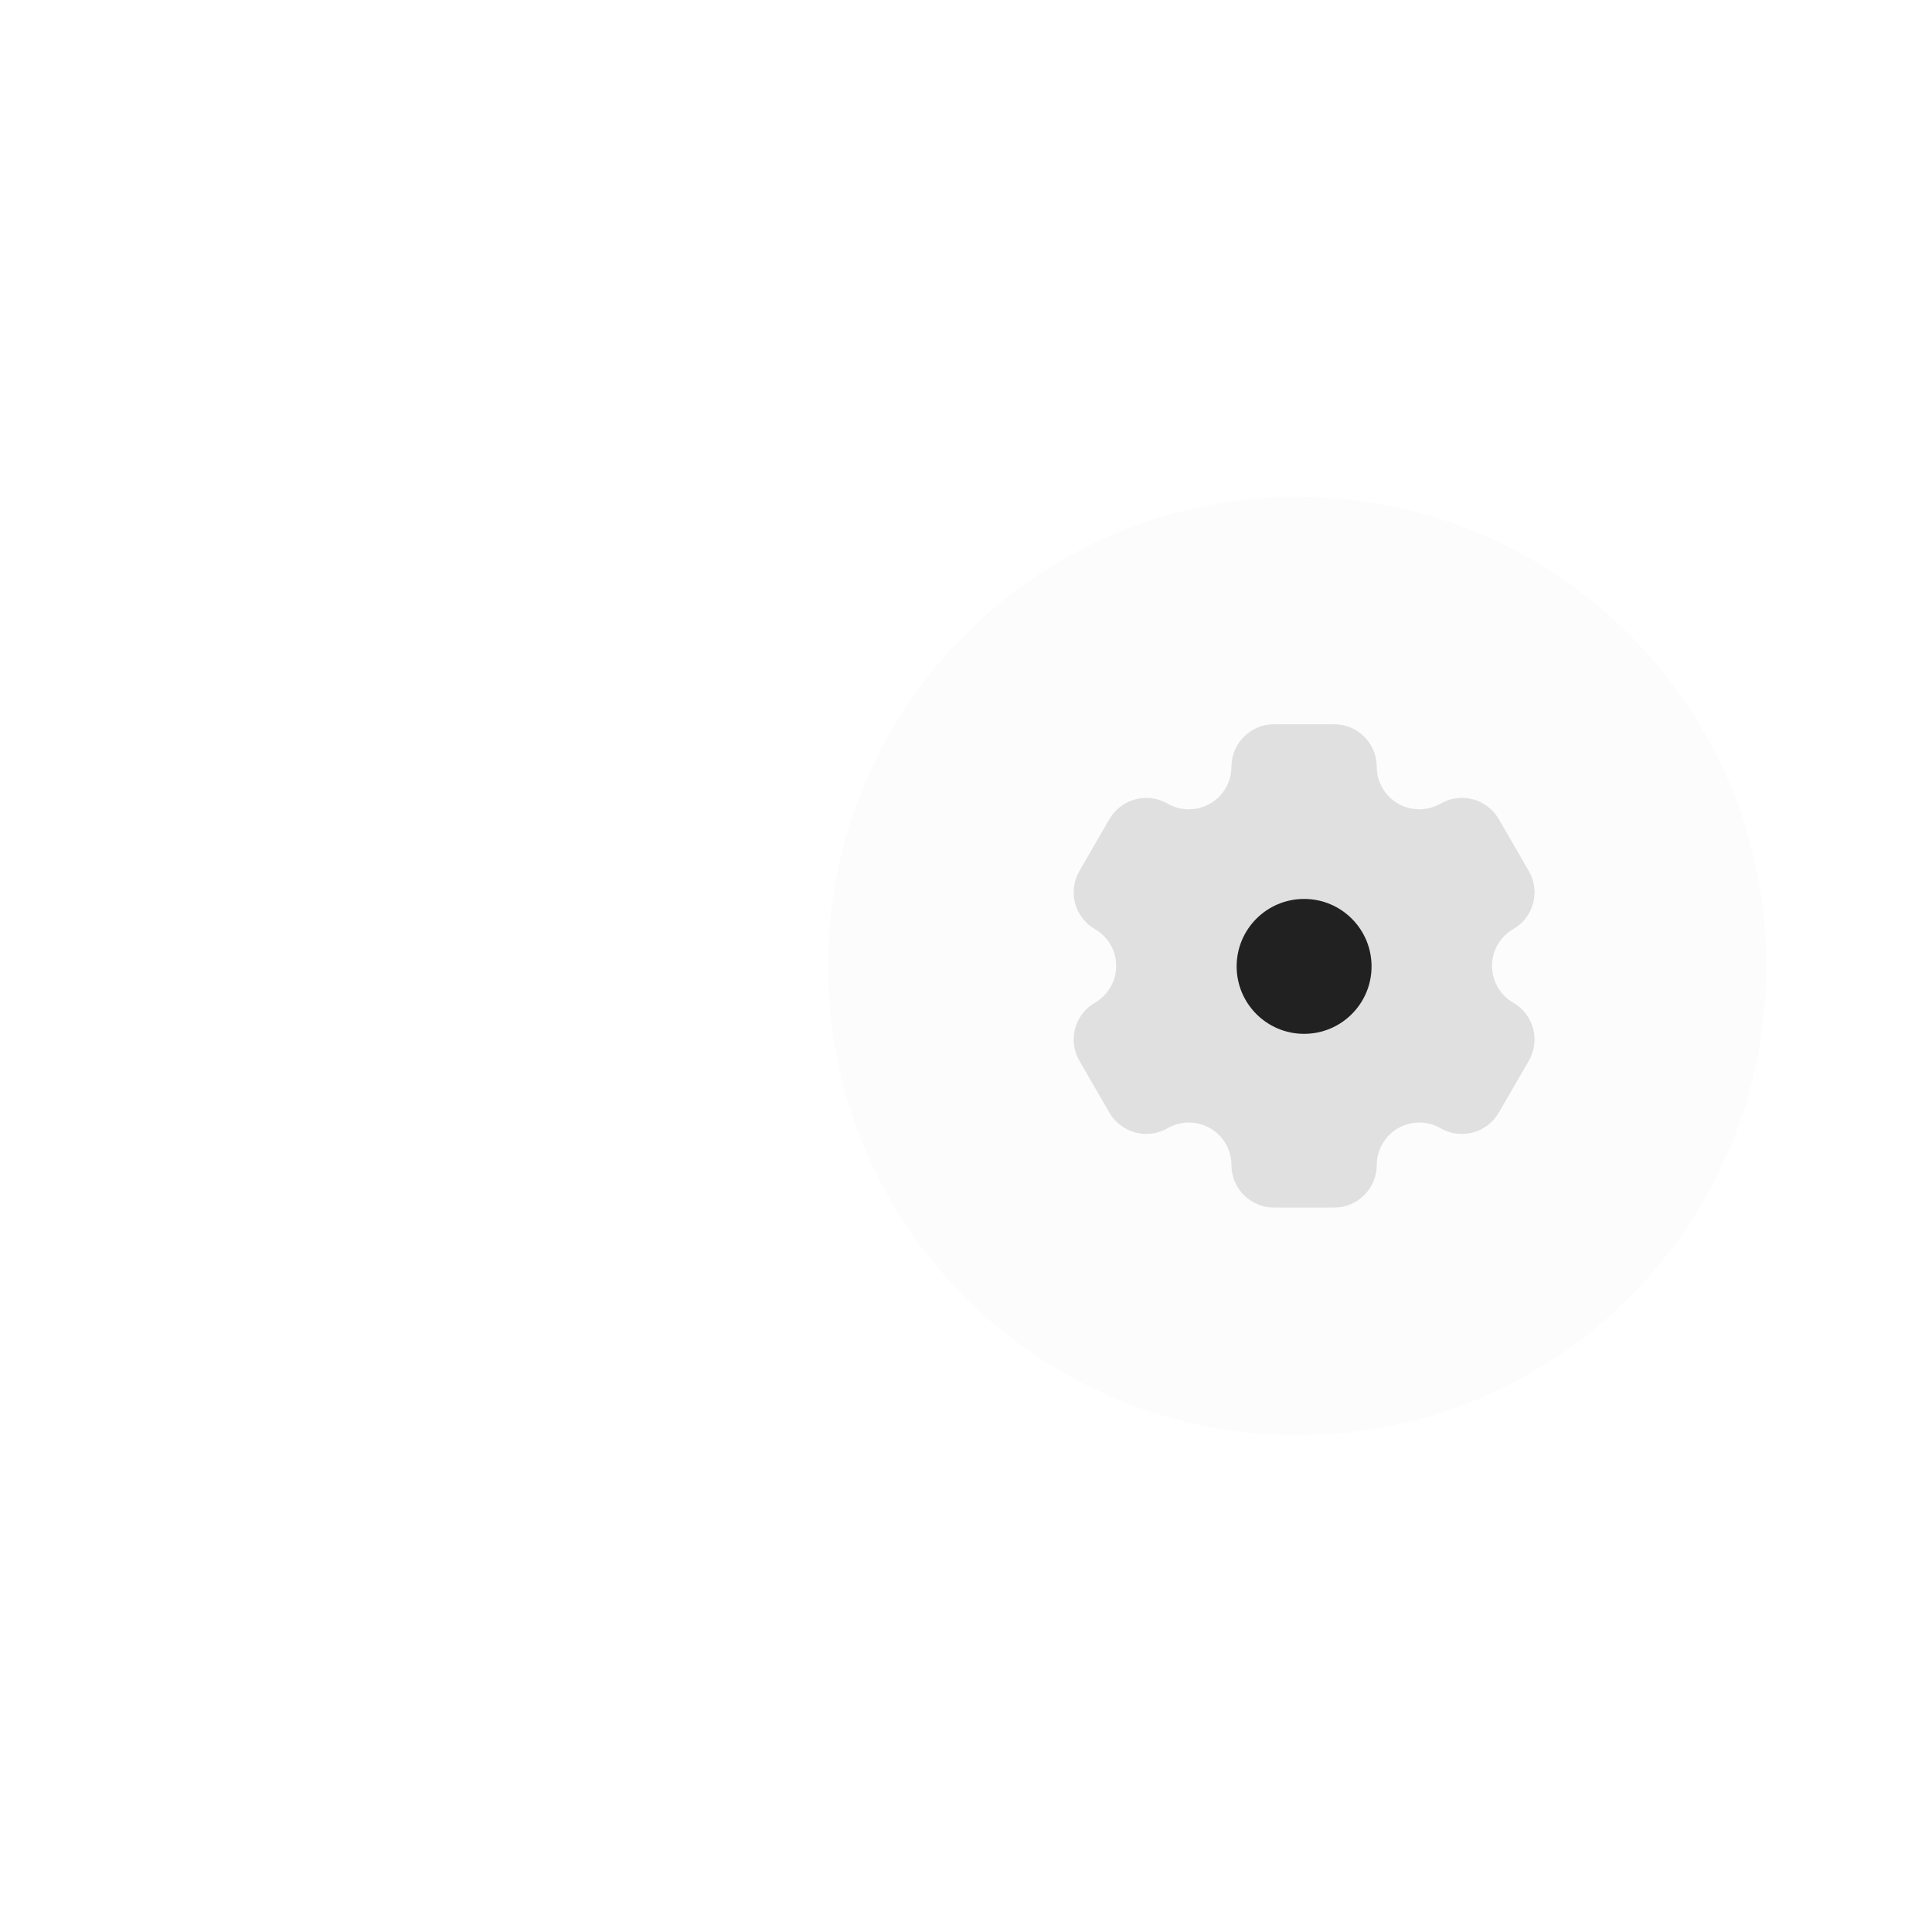
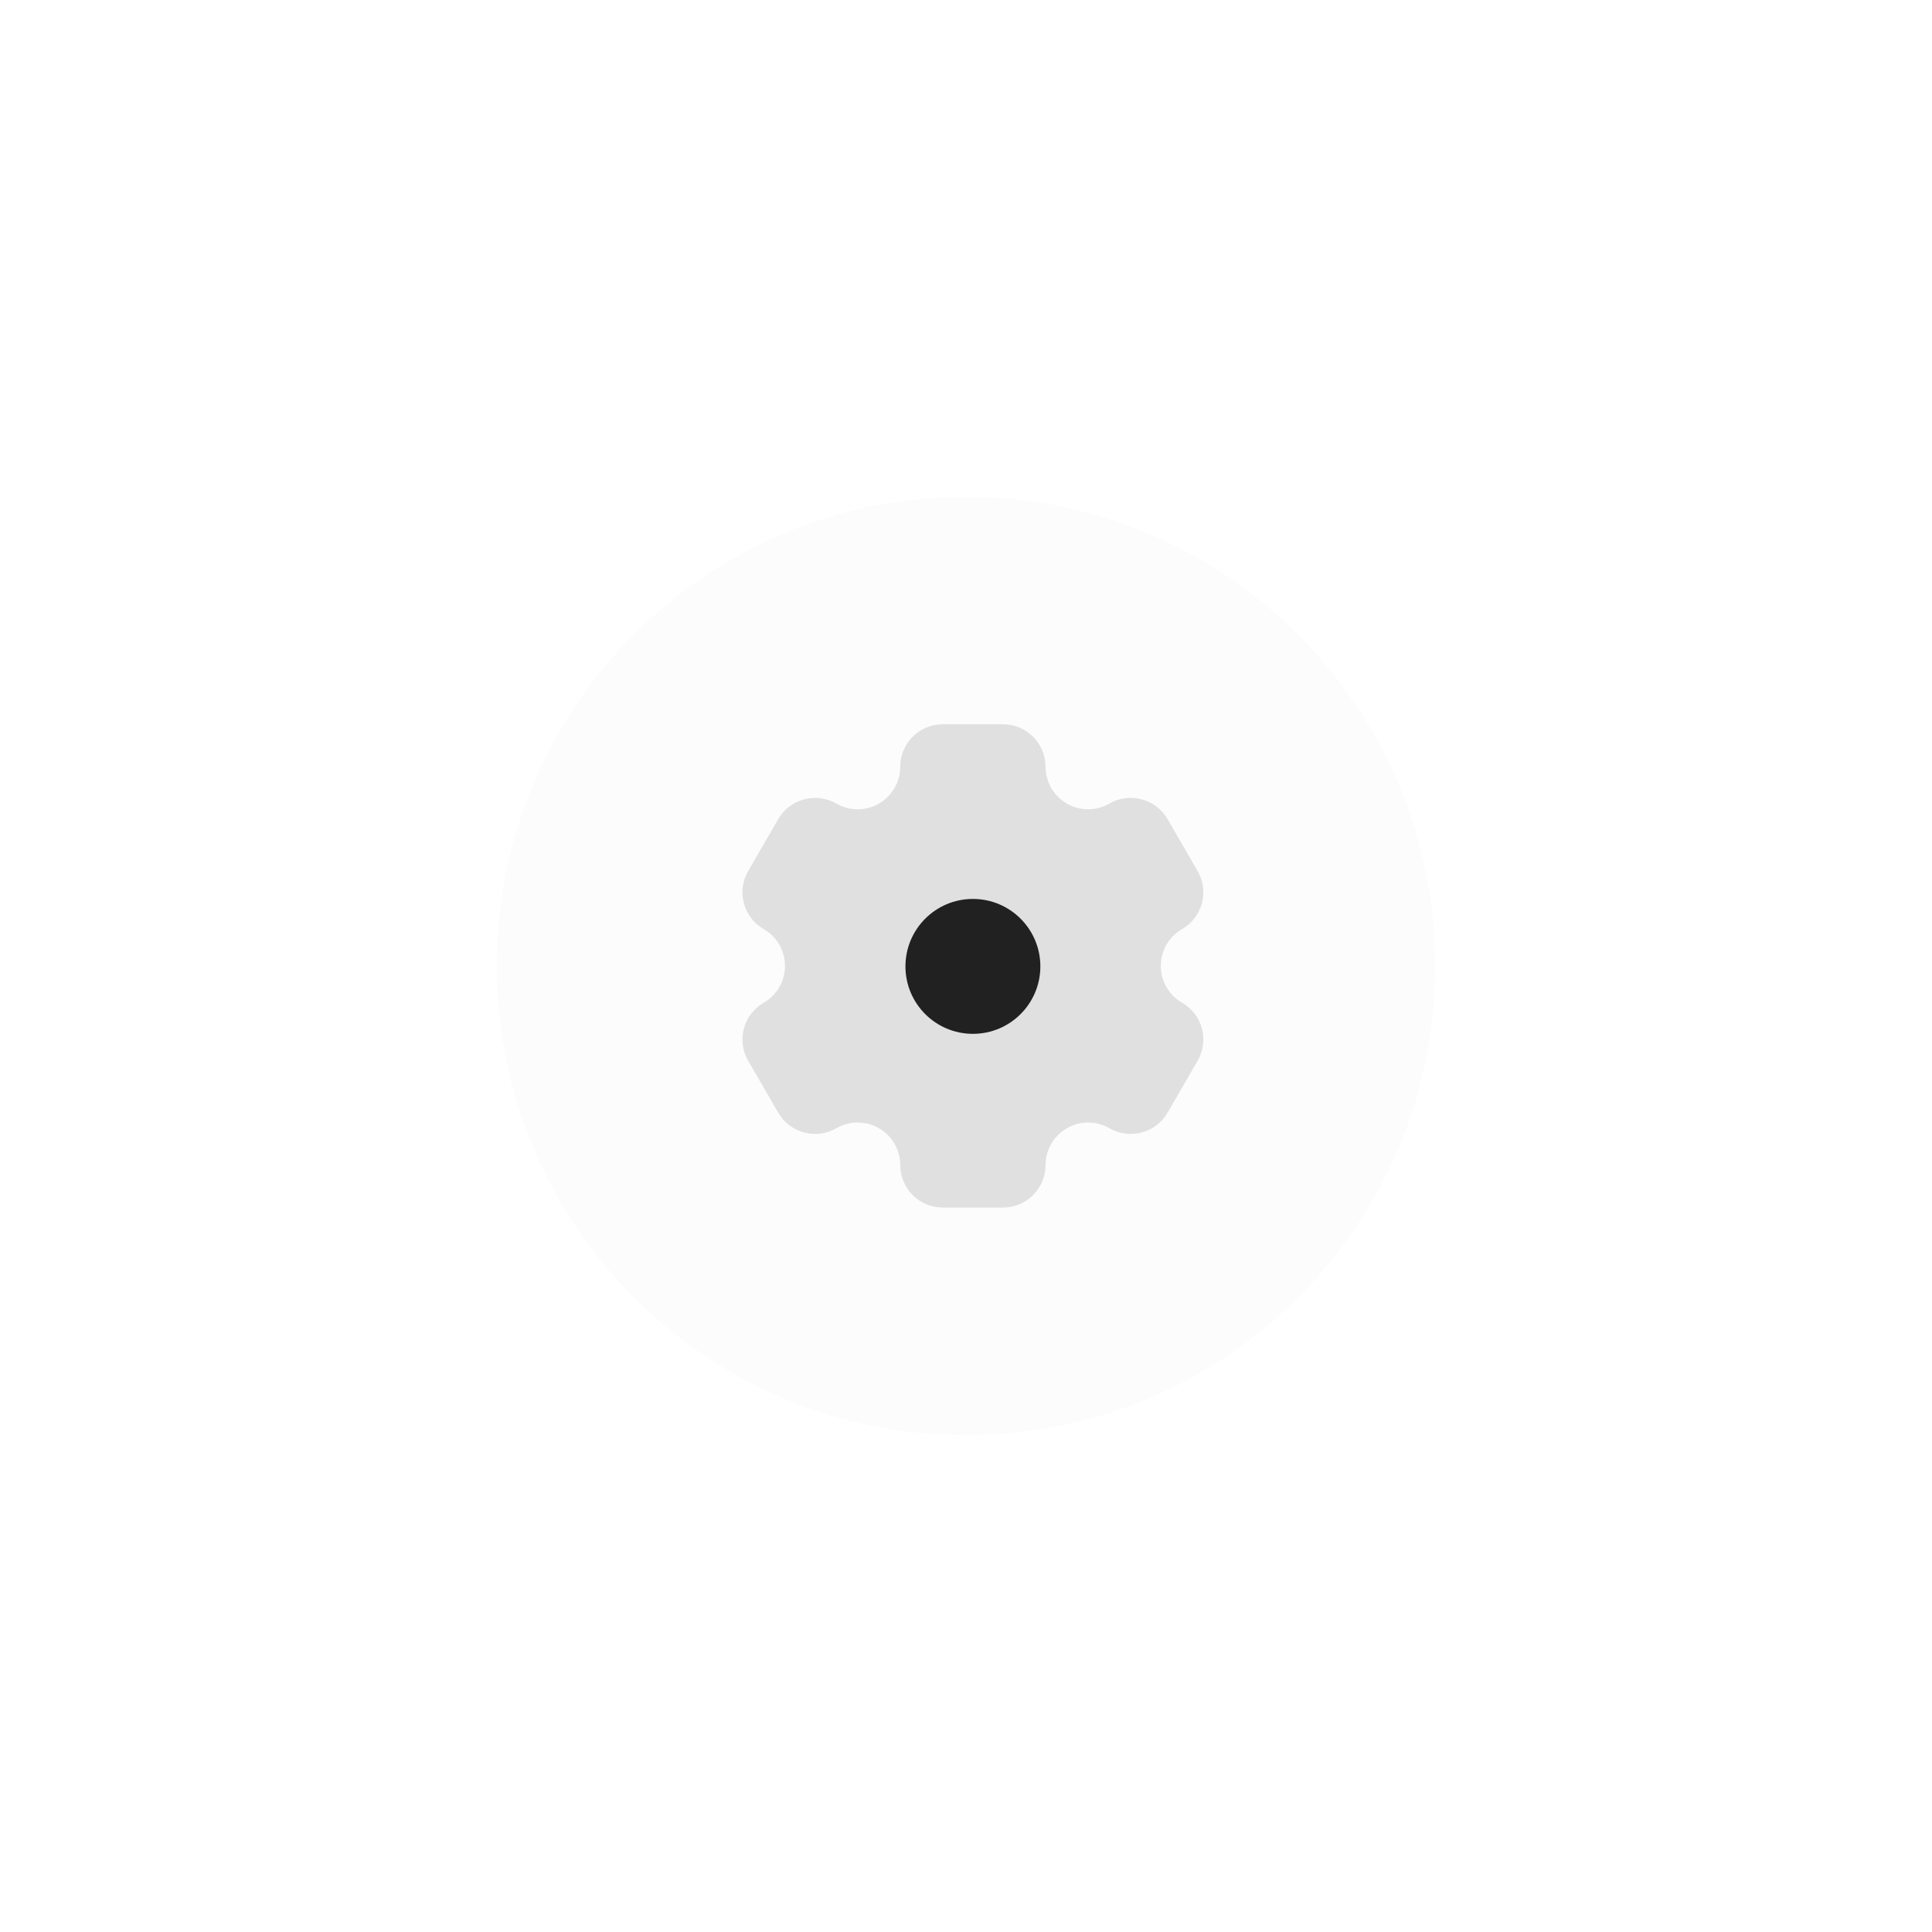
<svg xmlns="http://www.w3.org/2000/svg" width="70" height="70" viewBox="0 0 70 70">
-   <g id="icon_settings" transform="translate(30 18)">
+   <g id="icon_settings" transform="translate(18 18)">
    <rect id="Rectangle_8405" data-name="Rectangle 8405" width="34" height="34" rx="17" fill="#e0e0e0" opacity="0.1" />
    <g id="Group_46893" data-name="Group 46893" transform="translate(-259.101 -729.758)">
      <path id="Path_118497" data-name="Path 118497" d="M17.155,4.687a1.544,1.544,0,0,0-2.108-.564A1.543,1.543,0,0,1,12.733,2.79,1.541,1.541,0,0,0,11.19,1.25H9.011A1.541,1.541,0,0,0,7.468,2.79,1.543,1.543,0,0,1,5.154,4.124a1.545,1.545,0,0,0-2.108.564L1.957,6.571a1.538,1.538,0,0,0,.565,2.1,1.539,1.539,0,0,1,0,2.667,1.538,1.538,0,0,0-.565,2.1l1.09,1.884a1.545,1.545,0,0,0,2.108.564,1.543,1.543,0,0,1,2.314,1.334,1.541,1.541,0,0,0,1.543,1.54H11.19a1.542,1.542,0,0,0,1.543-1.54,1.543,1.543,0,0,1,2.314-1.334,1.544,1.544,0,0,0,2.108-.564l1.09-1.884a1.538,1.538,0,0,0-.565-2.1,1.539,1.539,0,0,1,0-2.667,1.538,1.538,0,0,0,.565-2.1Z" transform="translate(266.25 736.75)" fill="#e0e0e0" />
      <path id="Path_118498" data-name="Path 118498" d="M13.888,11.461a2.444,2.444,0,1,1-2.444-2.444A2.444,2.444,0,0,1,13.888,11.461Z" transform="translate(264.907 735.311)" fill="#212121" />
    </g>
  </g>
</svg>
